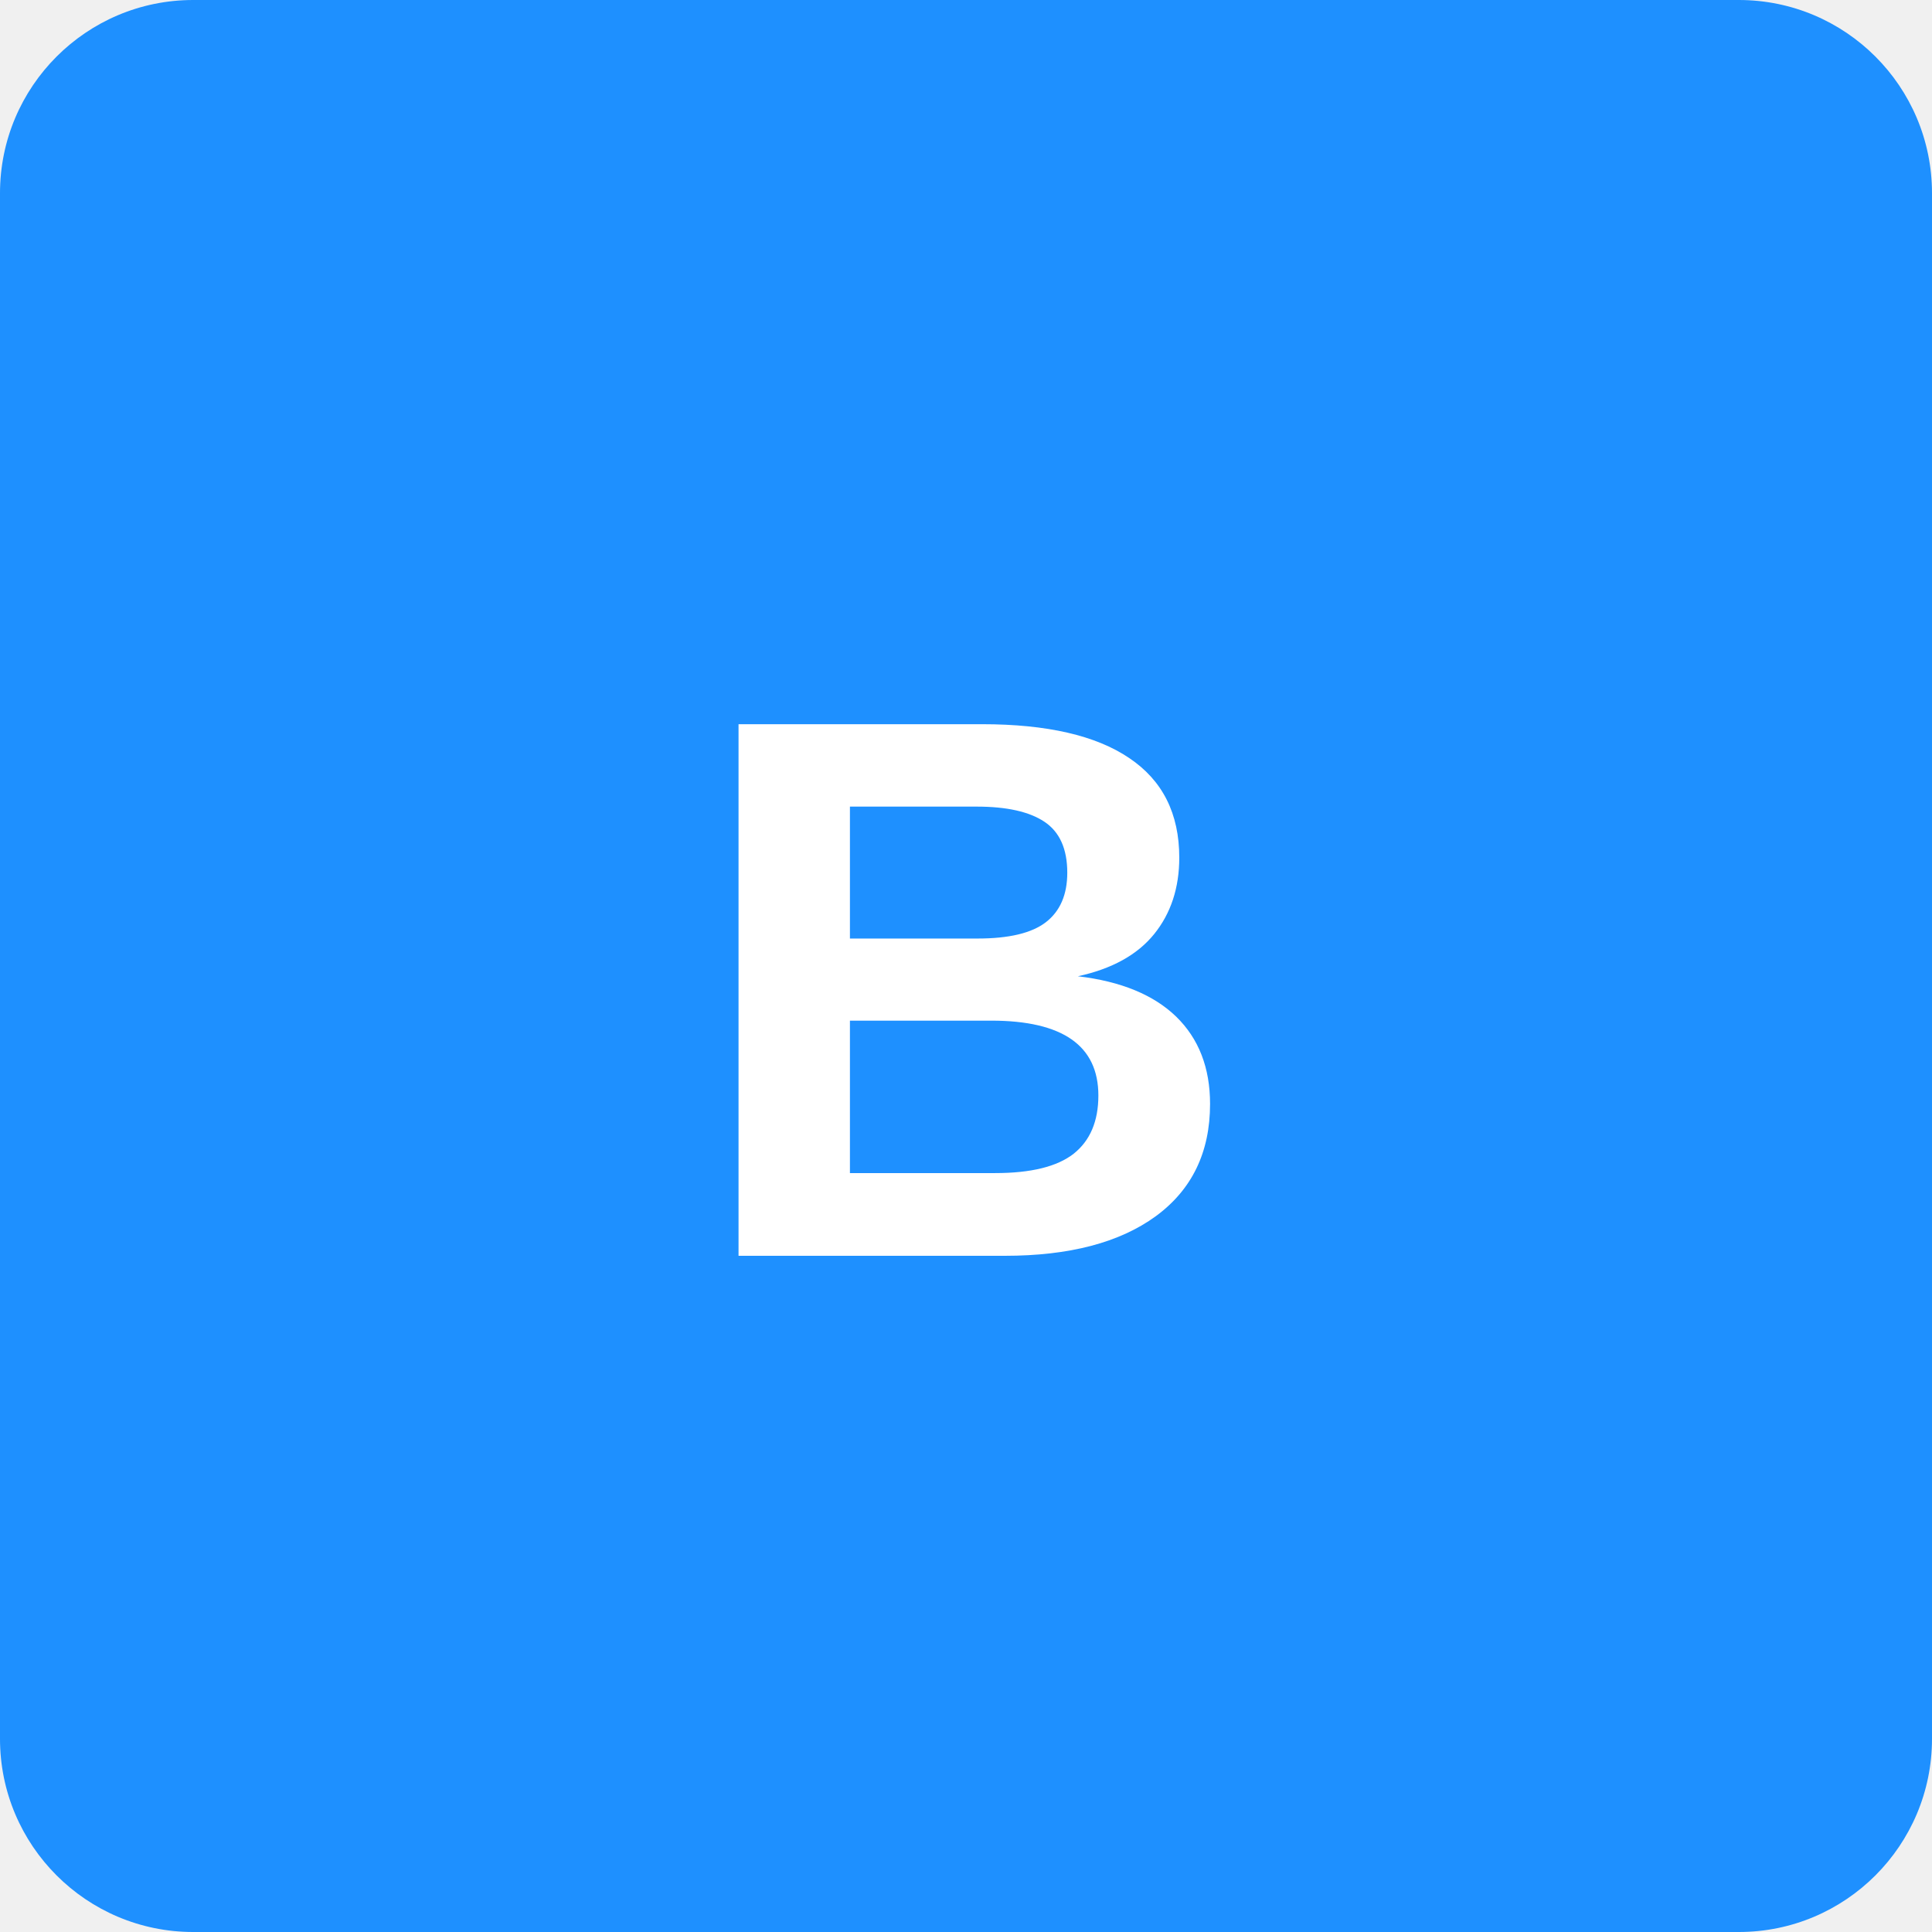
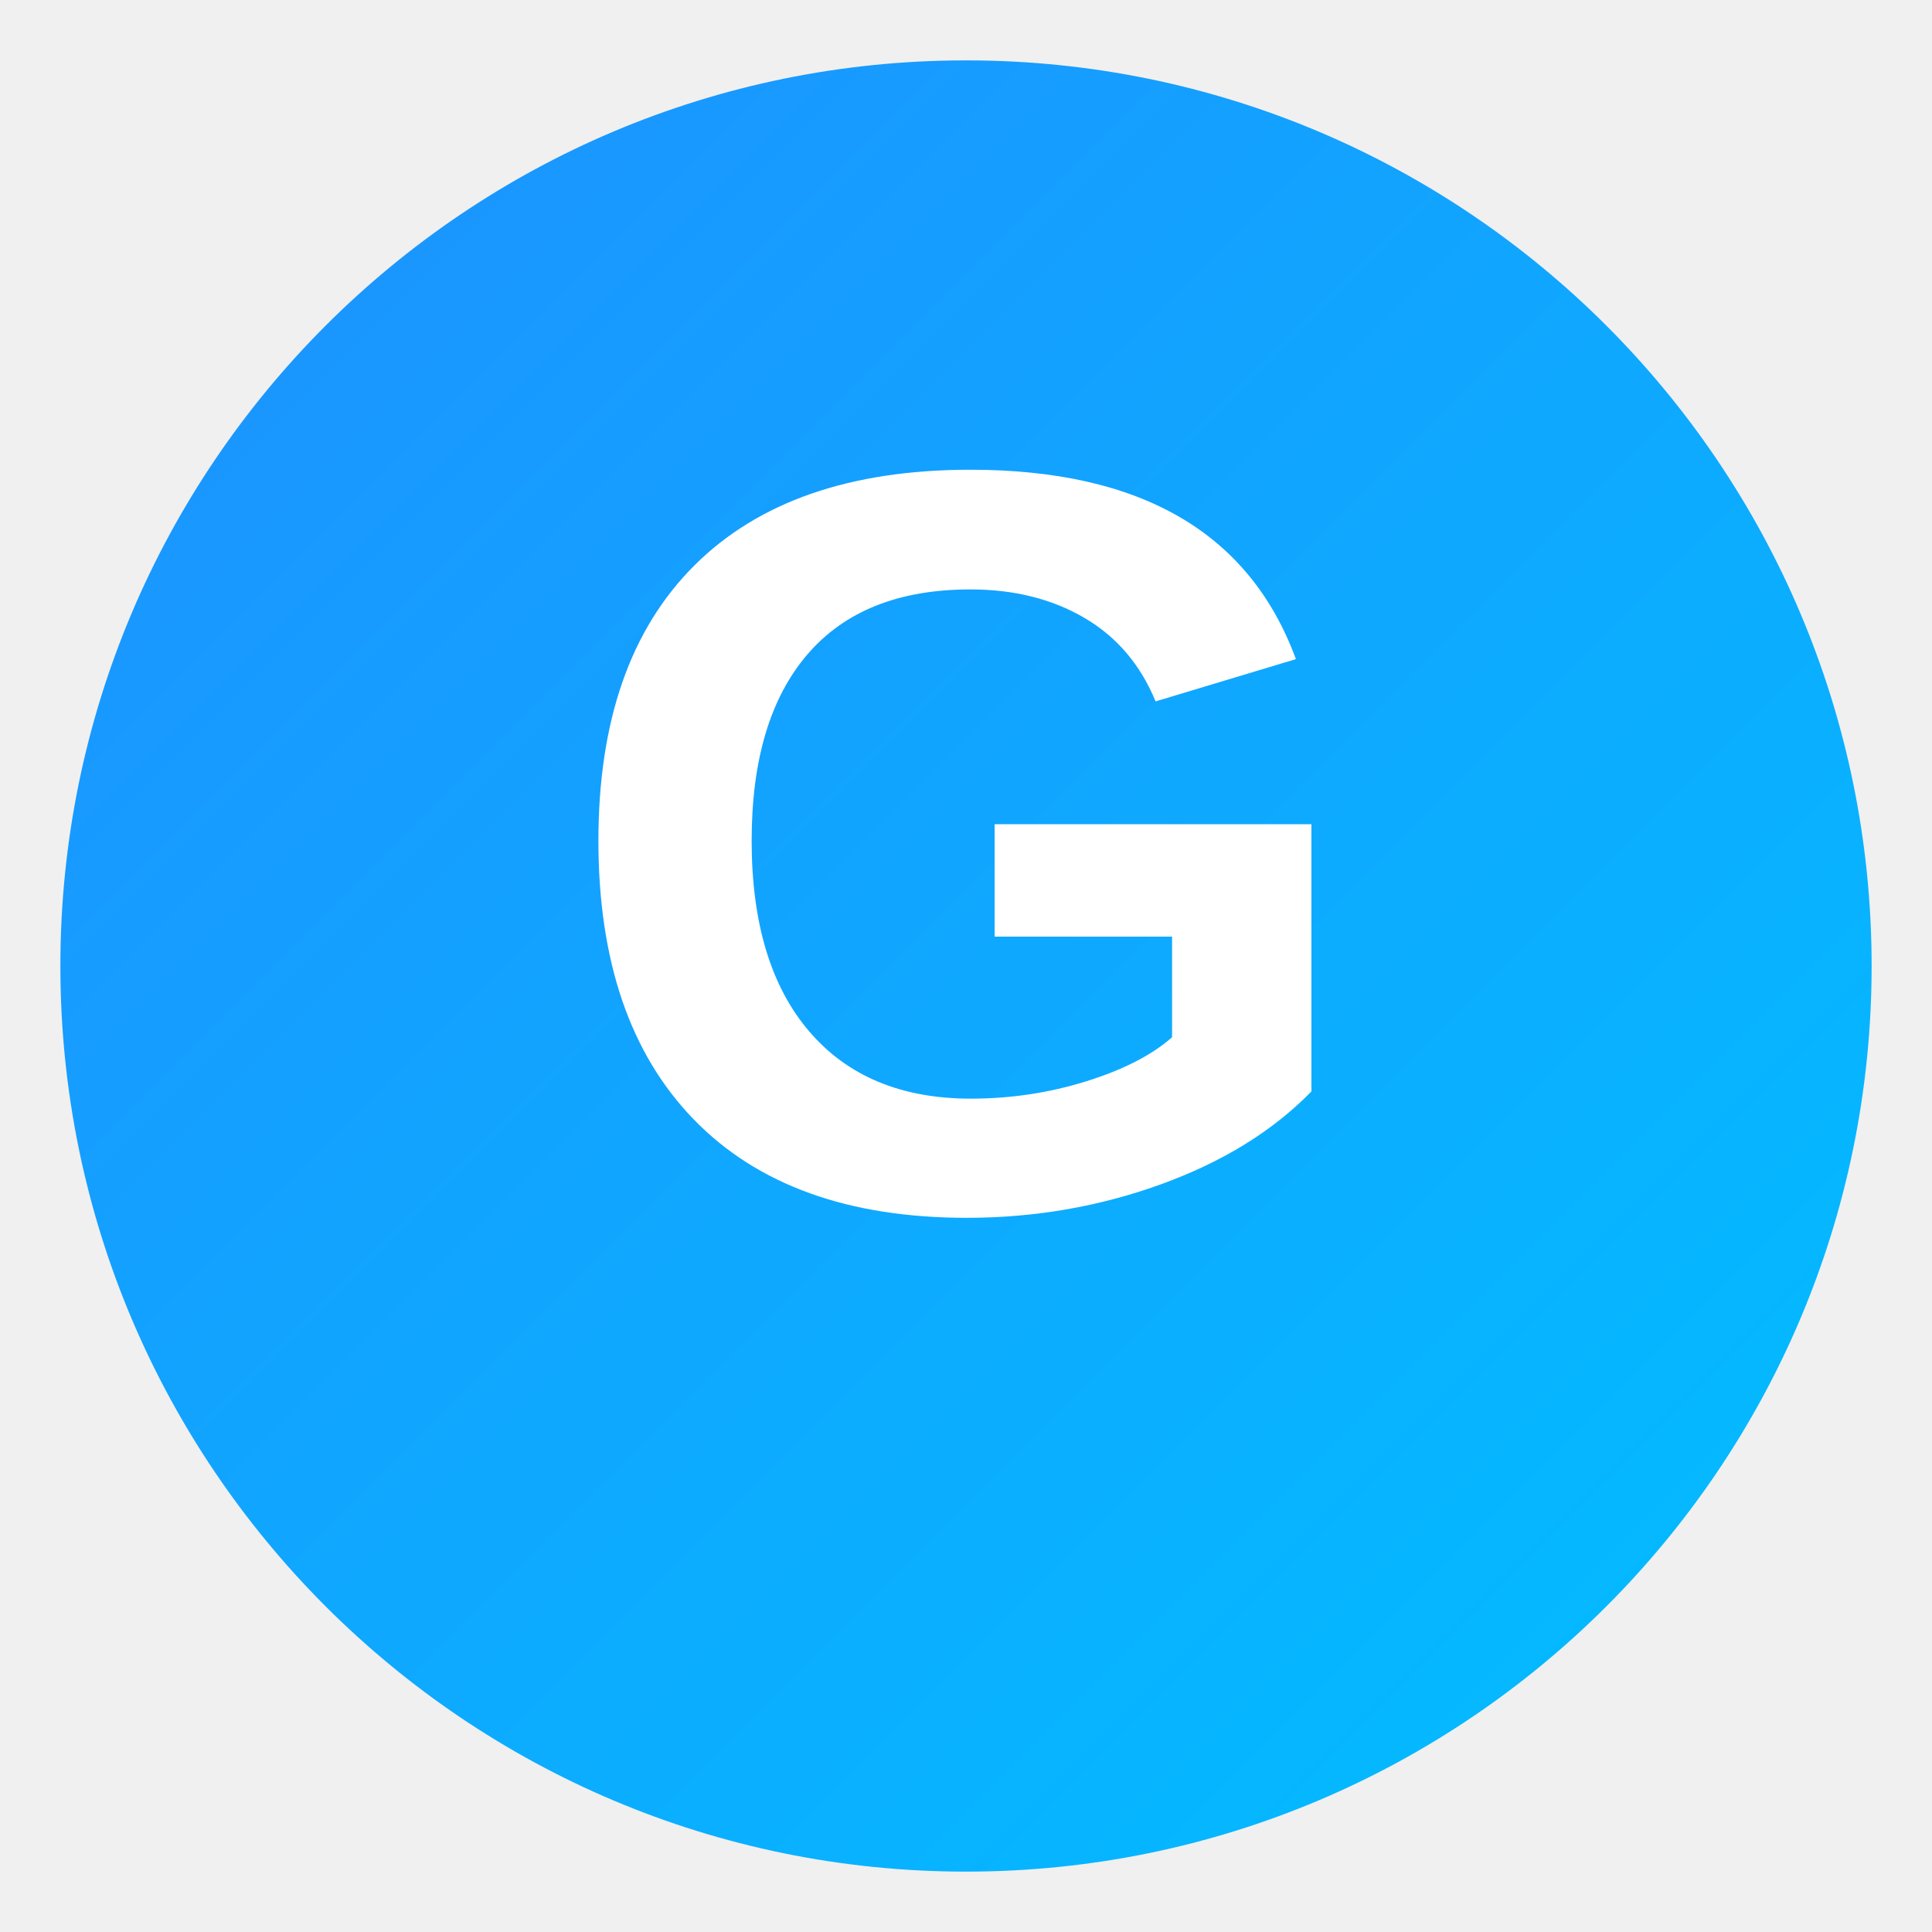
- <svg xmlns="http://www.w3.org/2000/svg" viewBox="0 0 100 100" width="100" height="100">
-   <rect width="100" height="100" rx="10" fill="#1e90ff" />
-   <text x="50" y="65" font-family="Arial, sans-serif" font-size="40" font-weight="bold" fill="white" text-anchor="middle">B</text>
+ <svg xmlns="http://www.w3.org/2000/svg" viewBox="0 0 512 512">
+   <defs>
+     <linearGradient id="grad" x1="0%" y1="0%" x2="100%" y2="100%">
+       <stop offset="0%" style="stop-color:#1e90ff;stop-opacity:1" />
+       <stop offset="100%" style="stop-color:#00bfff;stop-opacity:1" />
+     </linearGradient>
+   </defs>
+   <circle cx="256" cy="256" r="240" fill="url(#grad)" />
+   <text x="256" y="320" font-family="Arial, sans-serif" font-size="280" font-weight="bold" fill="white" text-anchor="middle">G</text>
</svg>
